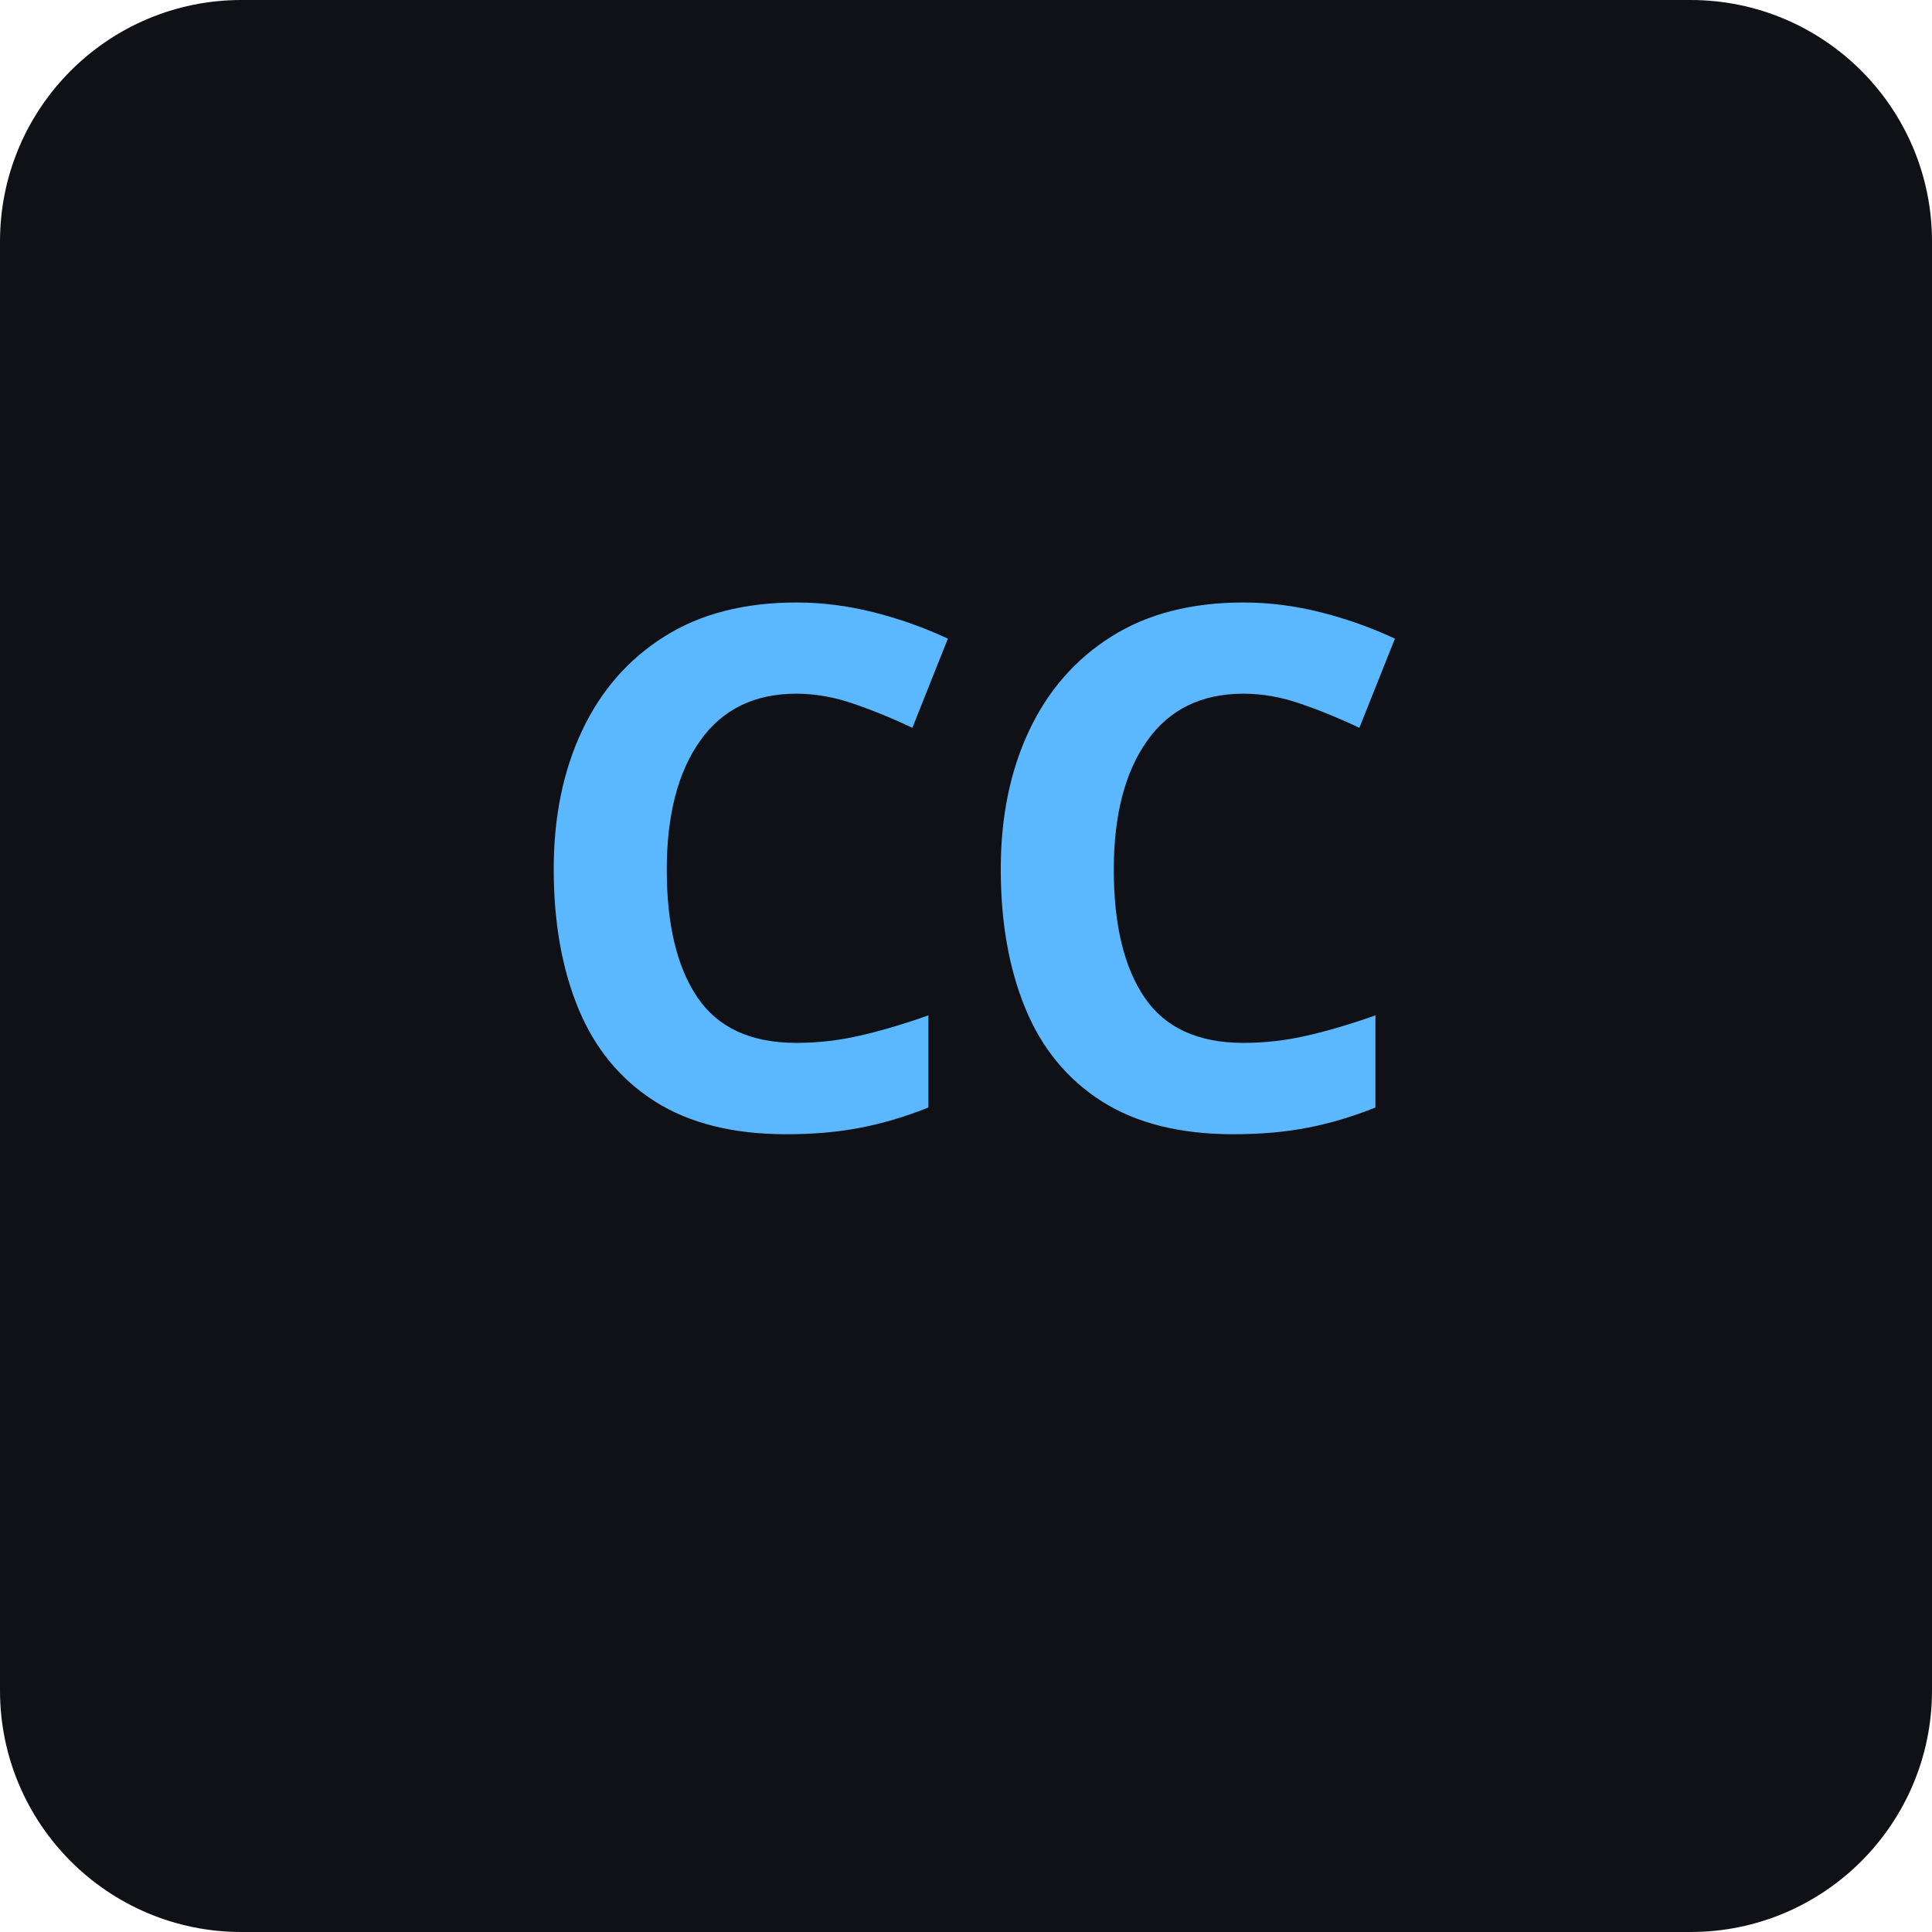
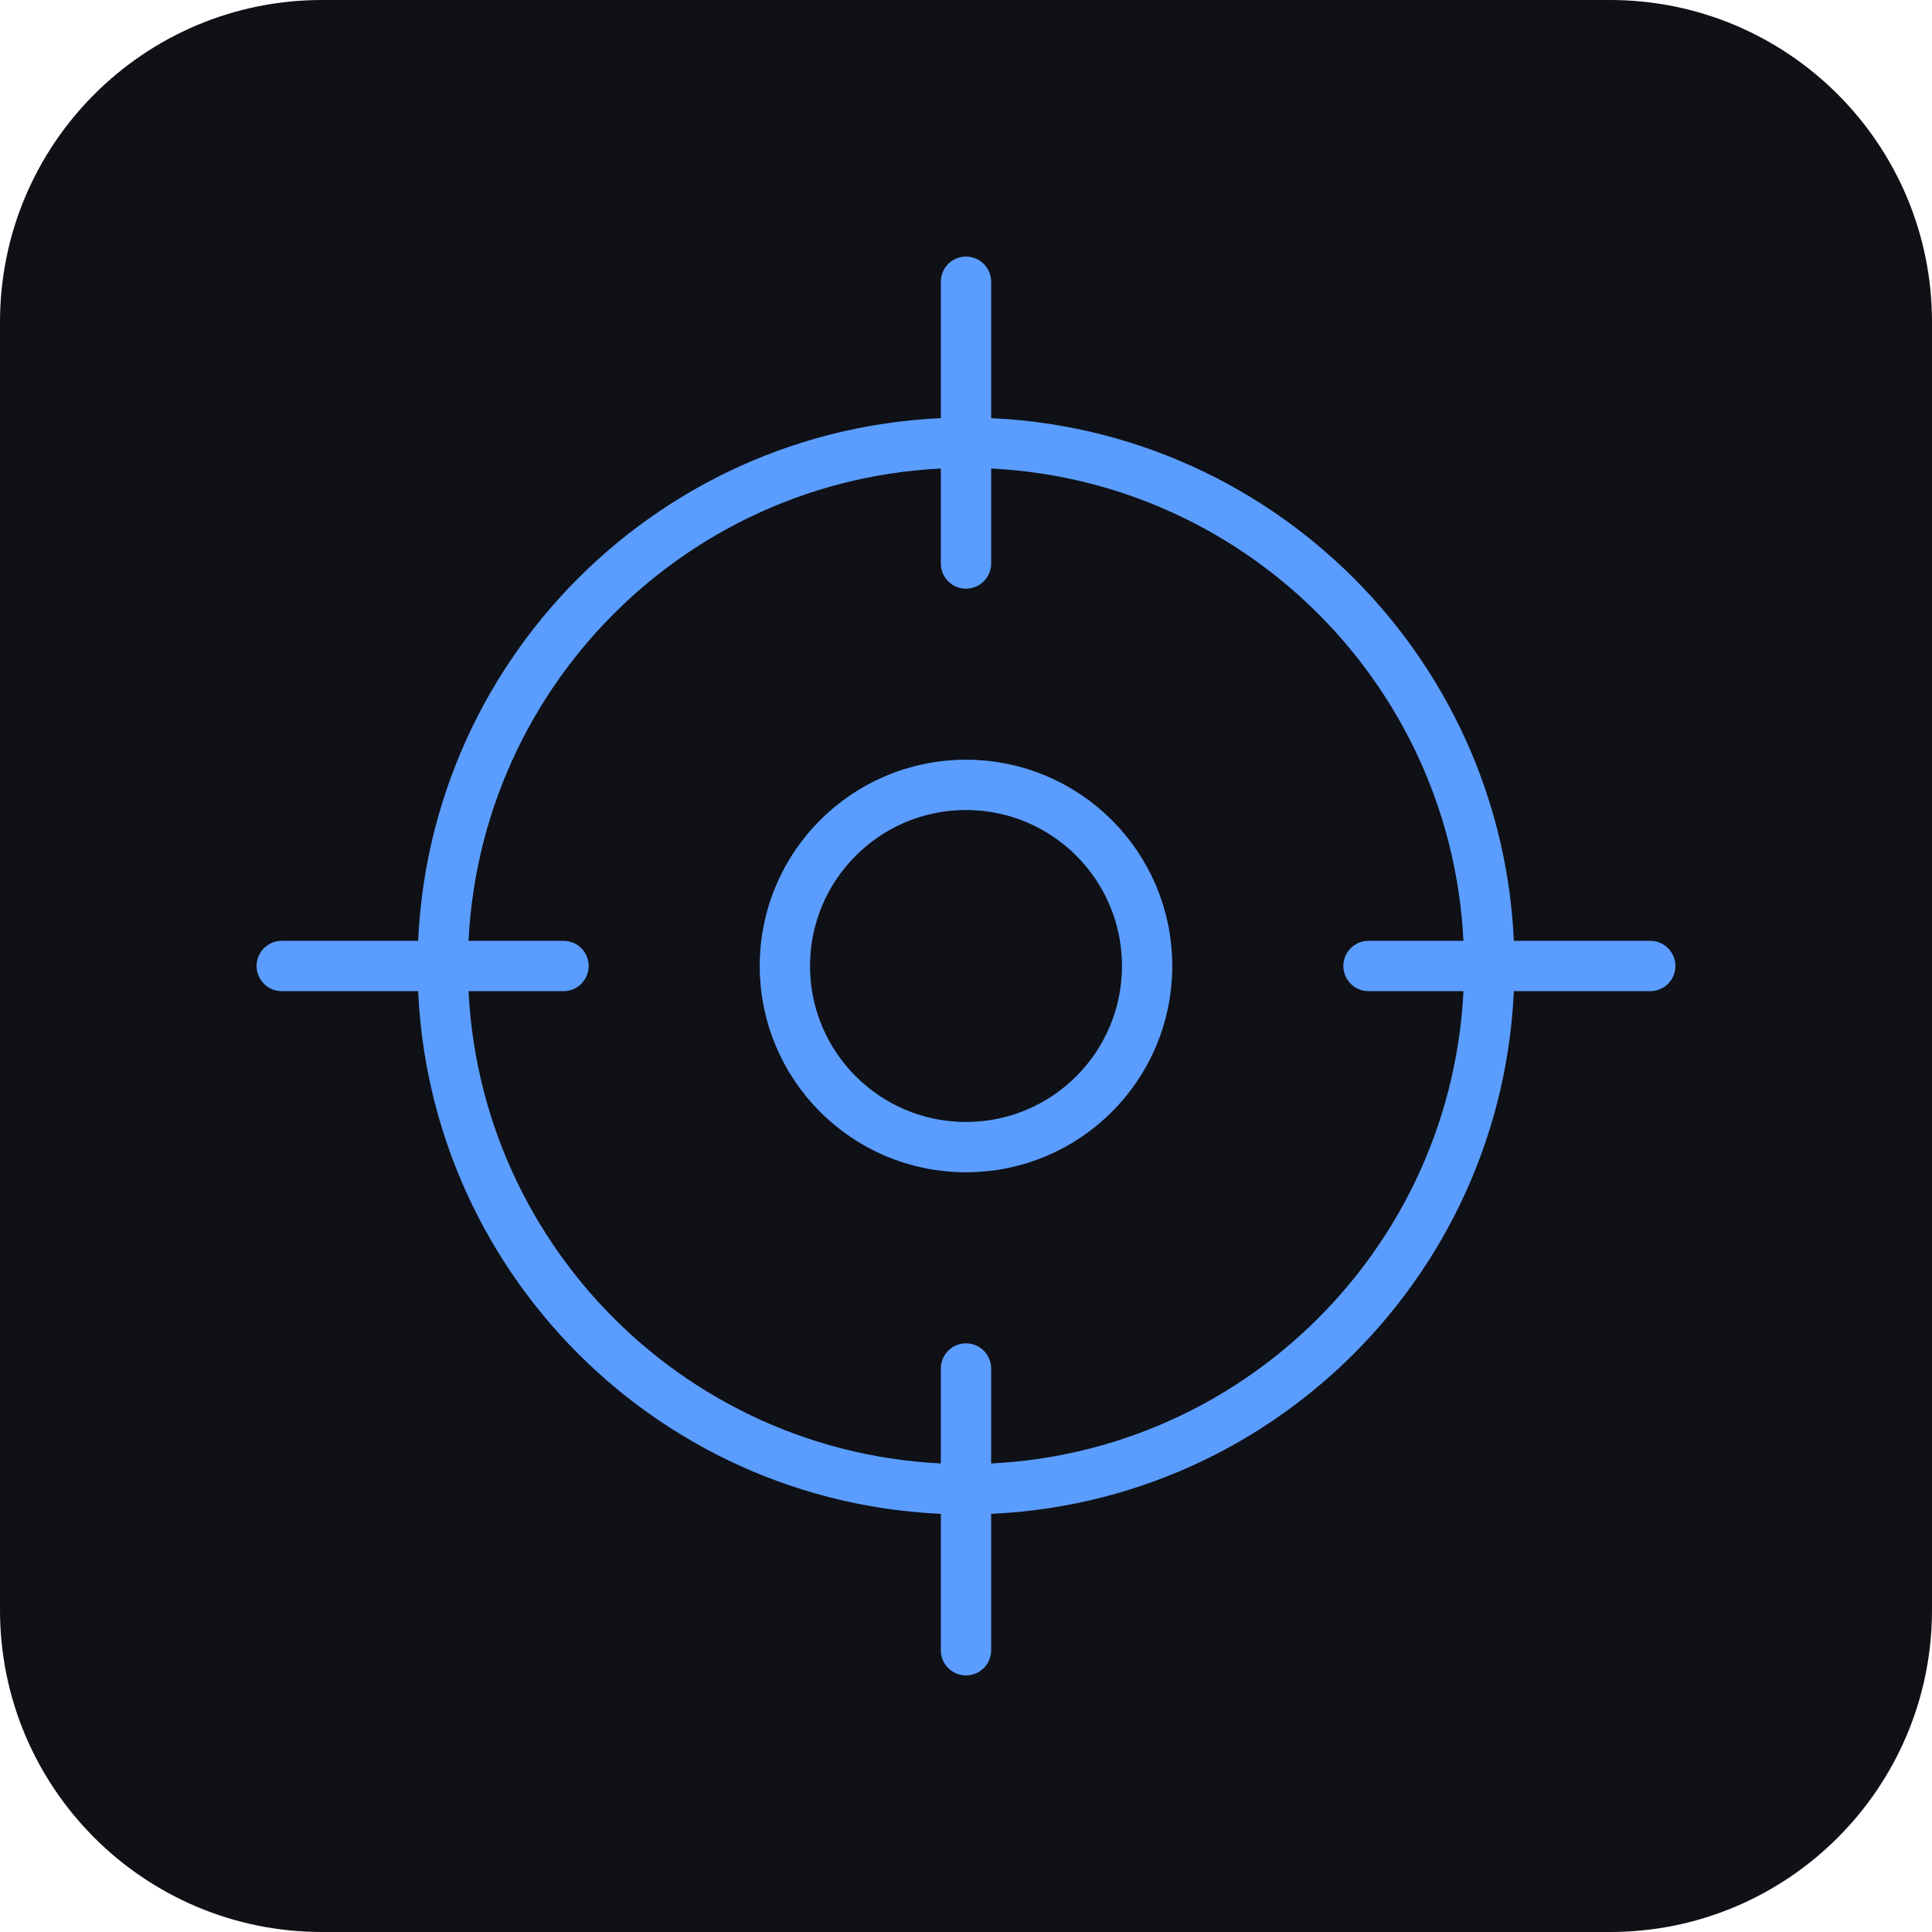
<svg xmlns="http://www.w3.org/2000/svg" width="192" height="192" viewBox="0 0 192 192">
-   <rect width="192" height="192" rx="24" fill="#0f1117" />
-   <text x="96" y="112" text-anchor="middle" font-family="system-ui,sans-serif" font-weight="700" font-size="72" fill="#5bb8ff">CC</text>
+   <rect width="192" height="192" rx="32" fill="#0f1117" />
+   <g transform="translate(96 96)" fill="none" stroke="#5b9dff" stroke-linecap="round">
+     <circle r="52" stroke-width="5" />
+     <circle r="18" stroke-width="5" />
+     <line y1="-68" y2="-40" stroke-width="5" />
+     <line y1="40" y2="68" stroke-width="5" />
+     <line x1="-68" x2="-40" stroke-width="5" />
+     <line x1="40" x2="68" stroke-width="5" />
+   </g>
</svg>
